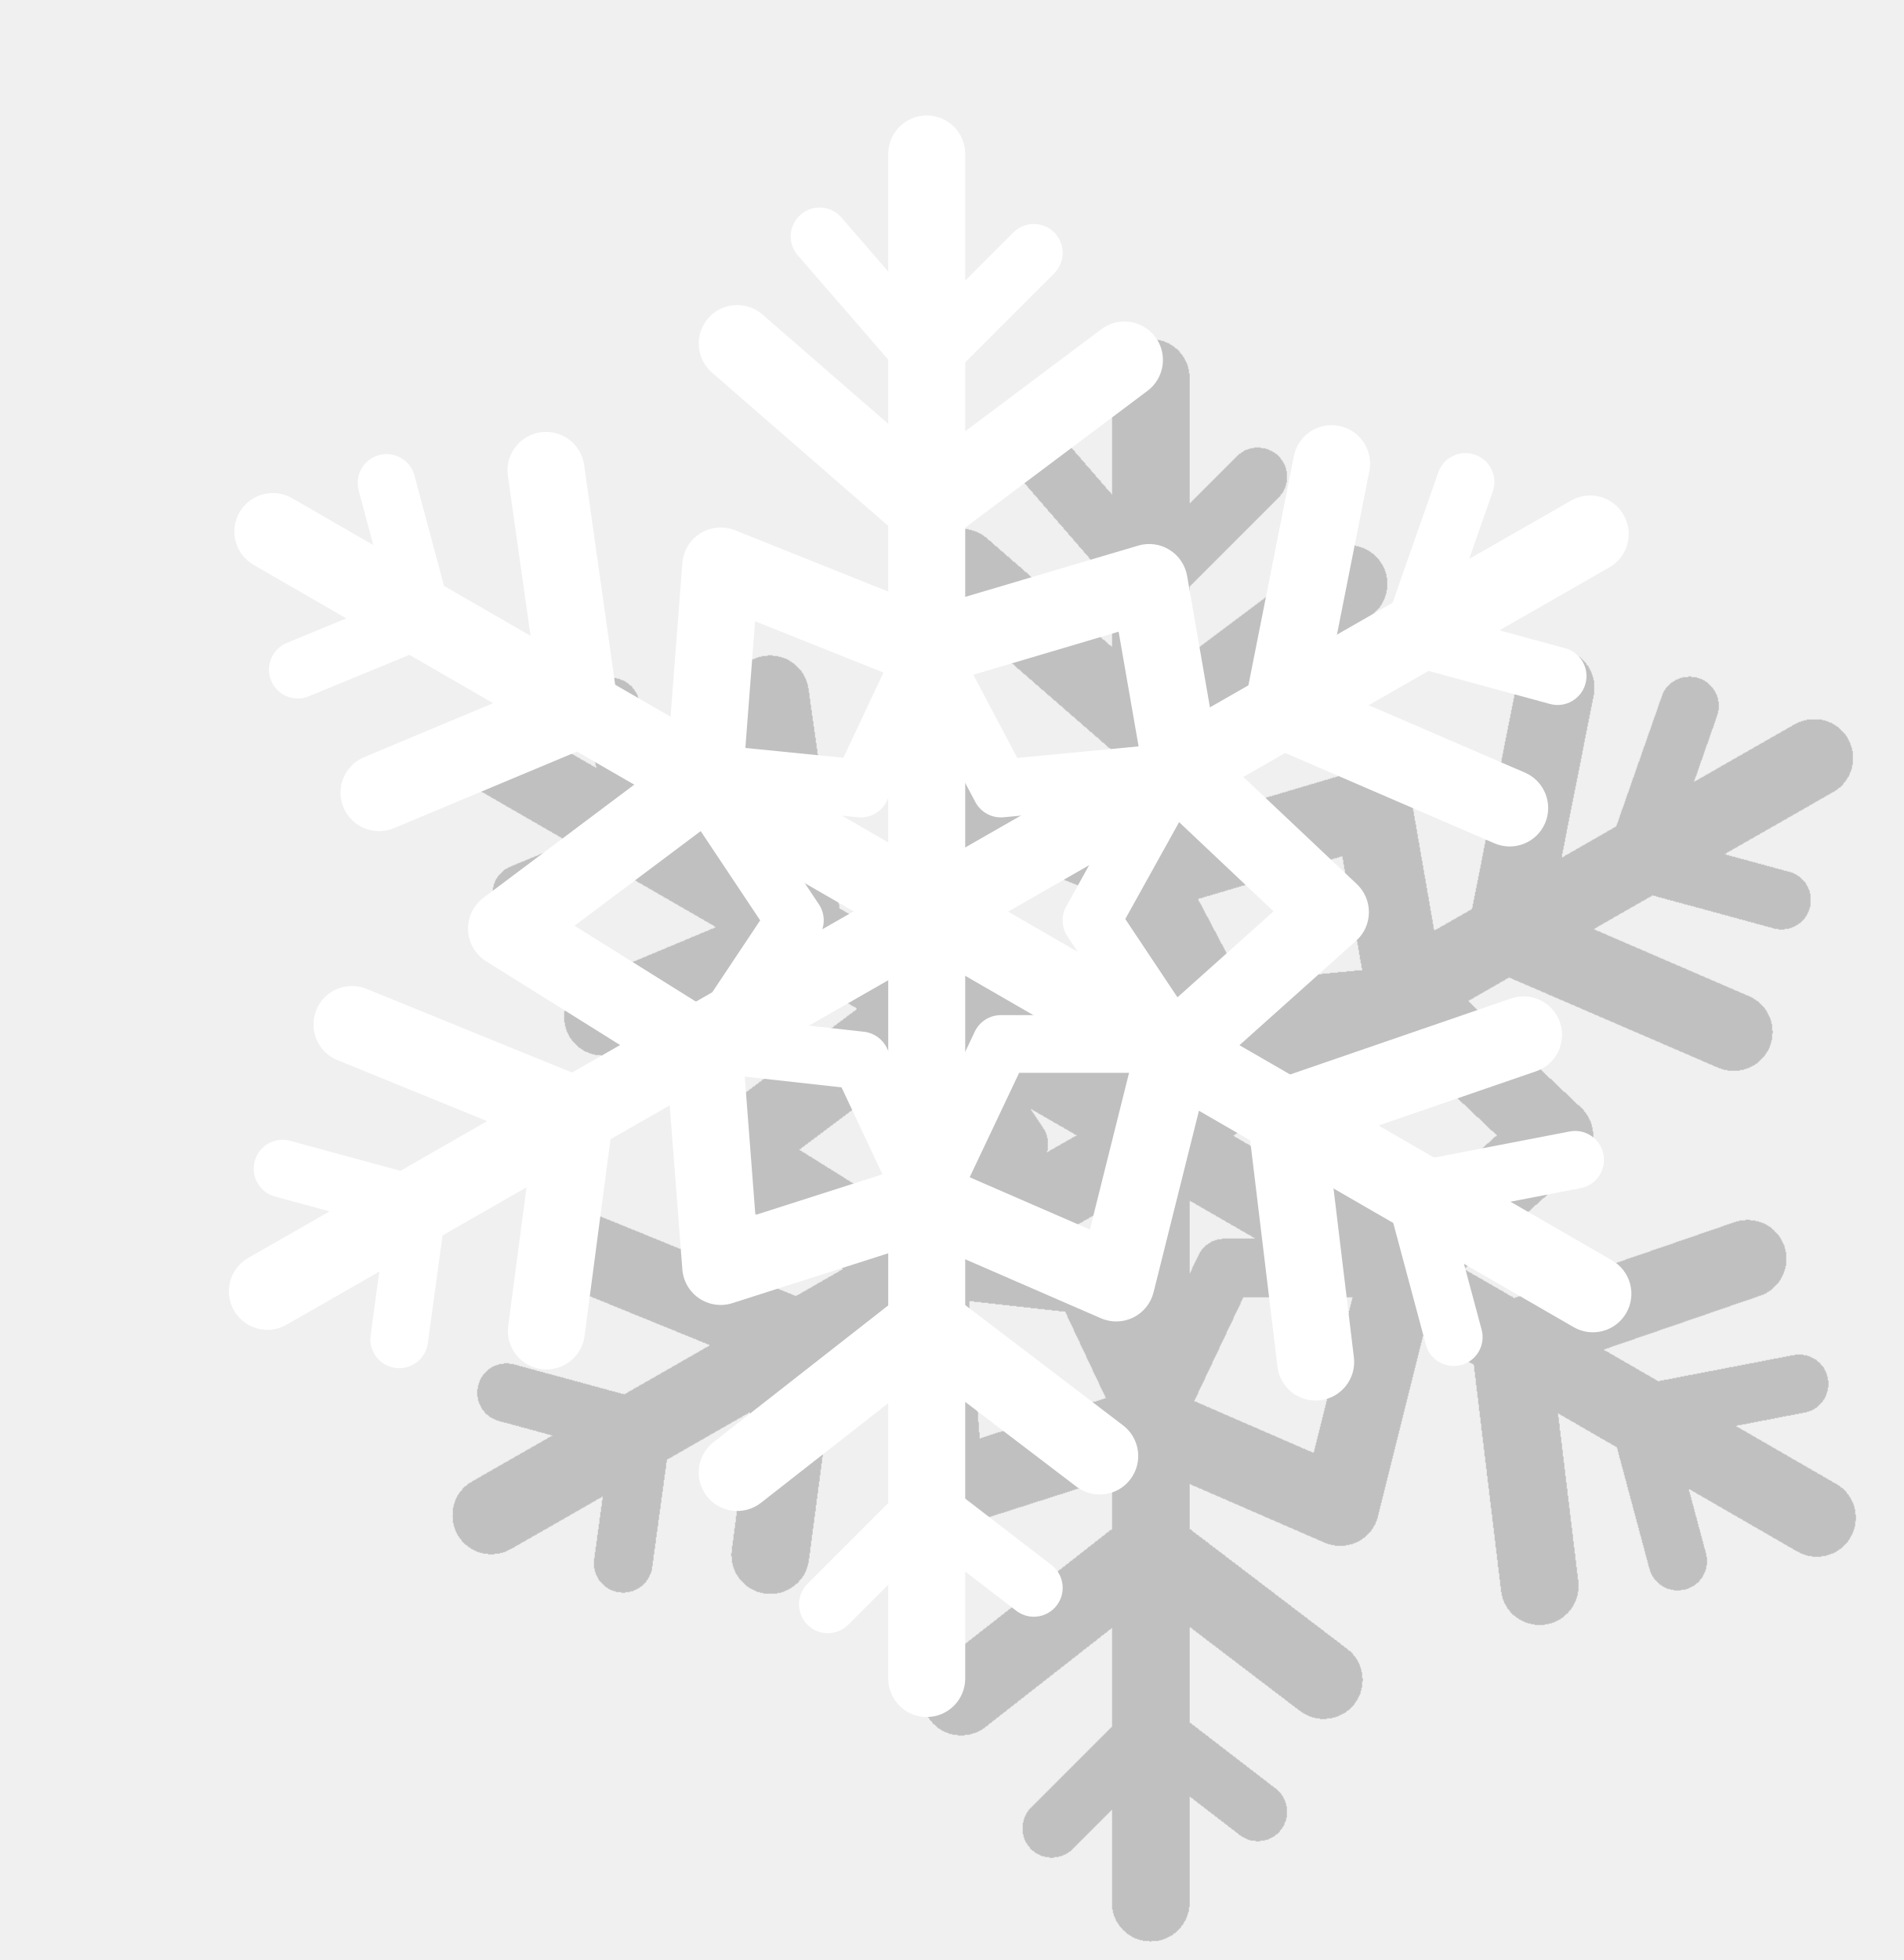
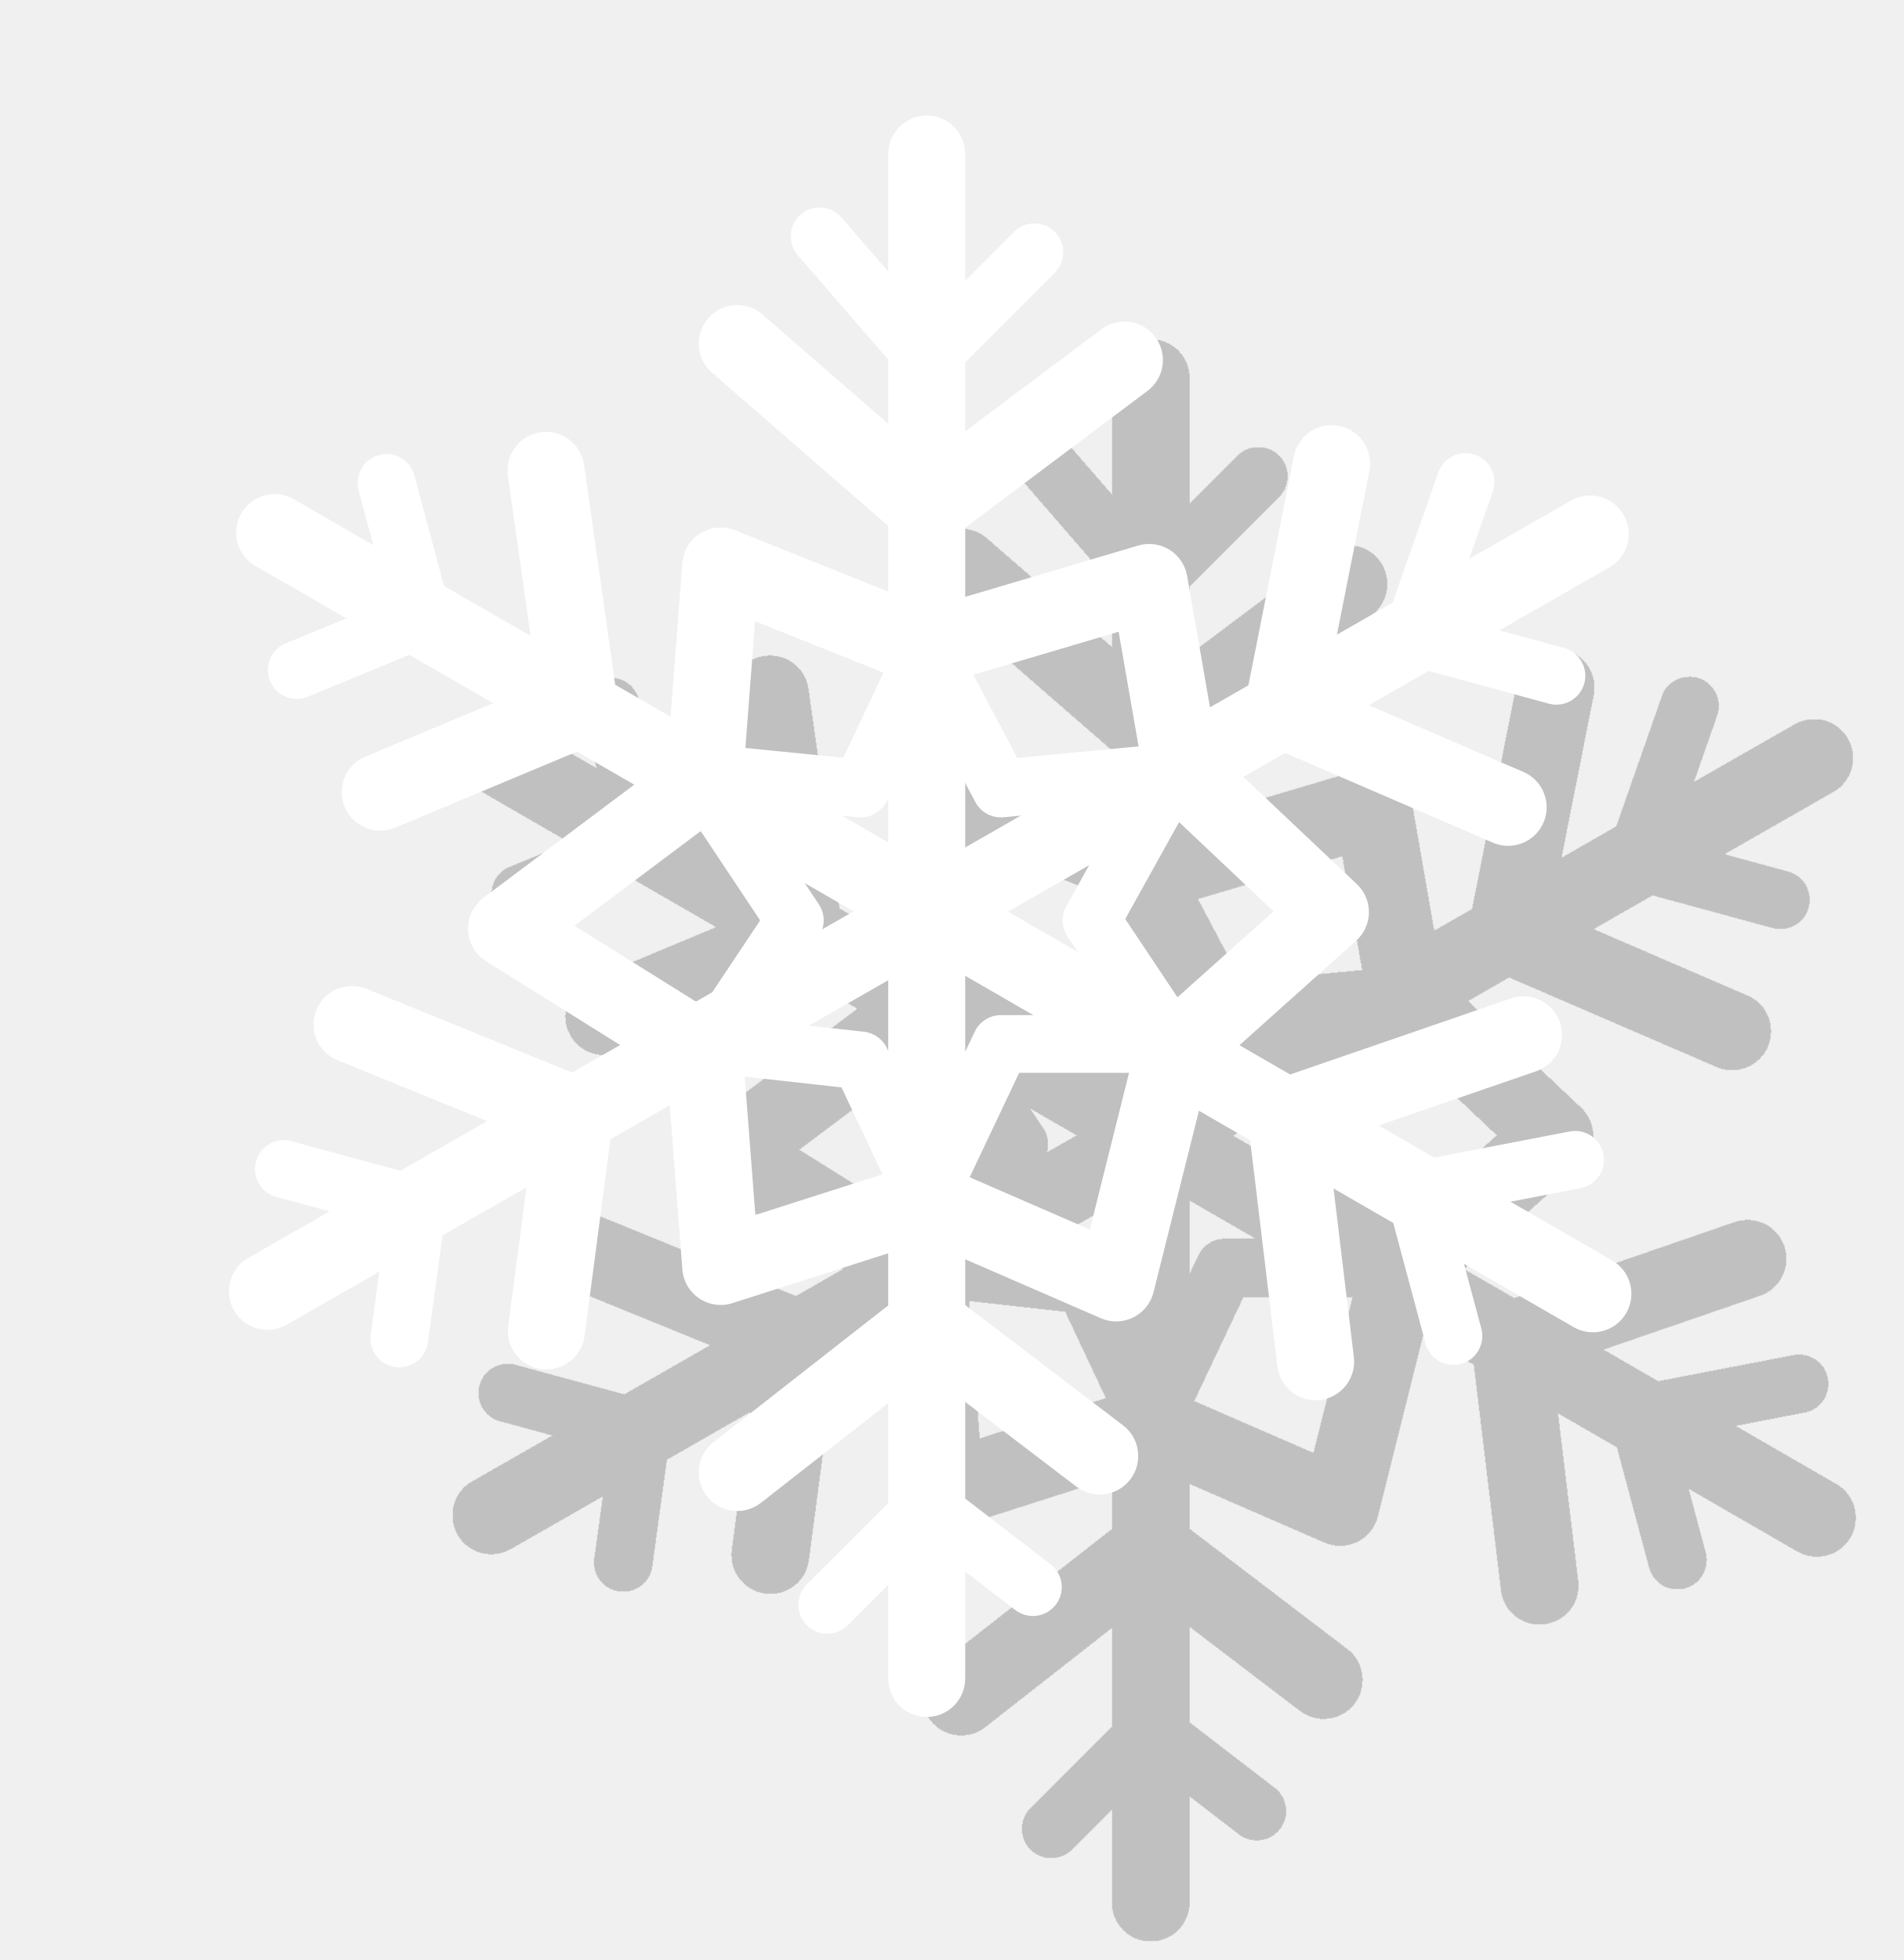
- <svg xmlns="http://www.w3.org/2000/svg" width="34" height="35" viewBox="0 0 34 35" fill="none">
-   <g filter="url(#filter0_d_503_2175)">
-     <path fill-rule="evenodd" clip-rule="evenodd" d="M28.638 20.613C28.692 20.893 28.509 21.163 28.23 21.217L25.905 21.666L26.462 23.744C26.536 24.019 26.373 24.302 26.098 24.375C25.823 24.449 25.54 24.286 25.466 24.011L24.766 21.398C24.729 21.259 24.751 21.112 24.827 20.991C24.903 20.869 25.026 20.785 25.166 20.758L28.034 20.205C28.314 20.151 28.584 20.334 28.638 20.613Z" fill="white" />
-     <path fill-rule="evenodd" clip-rule="evenodd" d="M8.048 10.903C8.115 11.154 7.986 11.415 7.747 11.514L5.516 12.434C5.253 12.543 4.951 12.418 4.843 12.155C4.734 11.891 4.859 11.59 5.122 11.481L6.935 10.733L6.406 8.758C6.332 8.483 6.495 8.2 6.77 8.127C7.045 8.053 7.328 8.216 7.402 8.491L8.048 10.903Z" fill="white" />
-     <path fill-rule="evenodd" clip-rule="evenodd" d="M26.345 8.12C26.613 8.214 26.755 8.508 26.661 8.777L25.879 11.011L27.955 11.576C28.23 11.65 28.392 11.934 28.317 12.209C28.242 12.483 27.959 12.646 27.684 12.571L25.074 11.861C24.936 11.823 24.819 11.73 24.753 11.603C24.686 11.477 24.675 11.328 24.722 11.193L25.688 8.436C25.782 8.167 26.076 8.026 26.345 8.12Z" fill="white" />
-     <path fill-rule="evenodd" clip-rule="evenodd" d="M7.592 21.027C7.842 21.095 8.003 21.338 7.968 21.594L7.641 23.985C7.603 24.268 7.343 24.465 7.06 24.427C6.778 24.388 6.581 24.128 6.619 23.846L6.885 21.903L4.912 21.367C4.637 21.292 4.475 21.009 4.55 20.734C4.624 20.459 4.908 20.297 5.183 20.372L7.592 21.027Z" fill="white" />
-     <path fill-rule="evenodd" clip-rule="evenodd" d="M14.301 3.832C14.516 3.645 14.841 3.669 15.028 3.884L16.578 5.673L18.1 4.151C18.301 3.95 18.628 3.95 18.829 4.151C19.03 4.353 19.03 4.679 18.829 4.88L16.916 6.793C16.815 6.895 16.676 6.949 16.533 6.944C16.39 6.939 16.255 6.875 16.162 6.767L14.249 4.559C14.062 4.344 14.085 4.018 14.301 3.832Z" fill="white" />
-     <path fill-rule="evenodd" clip-rule="evenodd" d="M16.187 26.518C16.37 26.335 16.66 26.316 16.866 26.474L18.779 27.946C19.004 28.119 19.047 28.443 18.873 28.669C18.699 28.895 18.376 28.937 18.15 28.763L16.596 27.568L15.15 29.013C14.949 29.215 14.622 29.215 14.421 29.013C14.22 28.812 14.22 28.486 14.421 28.284L16.187 26.518Z" fill="white" />
-     <path fill-rule="evenodd" clip-rule="evenodd" d="M29.045 23.447C28.855 23.776 28.435 23.889 28.106 23.699L4.53 10.087C4.201 9.897 4.088 9.477 4.278 9.148C4.468 8.819 4.889 8.707 5.217 8.896L28.794 22.508C29.122 22.698 29.235 23.118 29.045 23.447Z" fill="white" />
-     <path fill-rule="evenodd" clip-rule="evenodd" d="M27.861 18.256C27.985 18.615 27.794 19.006 27.435 19.13L23.719 20.409L24.181 24.24C24.226 24.617 23.957 24.959 23.58 25.005C23.203 25.05 22.861 24.782 22.816 24.405L22.287 20.022C22.249 19.7 22.44 19.395 22.746 19.289L26.987 17.83C27.346 17.706 27.738 17.897 27.861 18.256Z" fill="white" />
-     <path fill-rule="evenodd" clip-rule="evenodd" d="M11.034 12.559C11.078 12.869 10.907 13.169 10.619 13.29L7.035 14.789C6.684 14.935 6.282 14.77 6.135 14.42C5.989 14.069 6.154 13.667 6.504 13.52L9.599 12.226L9.071 8.496C9.018 8.12 9.28 7.772 9.656 7.719C10.032 7.666 10.38 7.928 10.433 8.304L11.034 12.559Z" fill="white" />
-     <path fill-rule="evenodd" clip-rule="evenodd" d="M28.998 9.194C29.187 9.524 29.073 9.944 28.743 10.132L5.117 23.656C4.787 23.845 4.367 23.73 4.179 23.401C3.99 23.071 4.104 22.651 4.434 22.463L28.06 8.939C28.39 8.75 28.81 8.865 28.998 9.194Z" fill="white" />
-     <path fill-rule="evenodd" clip-rule="evenodd" d="M23.917 7.605C24.289 7.679 24.531 8.041 24.457 8.413L23.693 12.268L27.236 13.797C27.584 13.947 27.745 14.352 27.595 14.701C27.444 15.049 27.04 15.21 26.691 15.059L22.638 13.31C22.34 13.182 22.173 12.863 22.236 12.545L23.109 8.146C23.183 7.773 23.545 7.531 23.917 7.605Z" fill="white" />
-     <path fill-rule="evenodd" clip-rule="evenodd" d="M10.526 19.279C10.816 19.397 10.989 19.696 10.948 20.006L10.44 23.858C10.391 24.234 10.045 24.499 9.669 24.449C9.292 24.399 9.027 24.054 9.077 23.678L9.516 20.352L6.027 18.931C5.676 18.788 5.507 18.387 5.65 18.035C5.793 17.683 6.195 17.515 6.546 17.658L10.526 19.279Z" fill="white" />
-     <path fill-rule="evenodd" clip-rule="evenodd" d="M16.551 2.062C16.931 2.062 17.239 2.37 17.239 2.75V29.973C17.239 30.353 16.931 30.661 16.551 30.661C16.172 30.661 15.864 30.353 15.864 29.973V2.75C15.864 2.37 16.172 2.062 16.551 2.062Z" fill="white" />
-     <path fill-rule="evenodd" clip-rule="evenodd" d="M12.648 5.683C12.897 5.397 13.331 5.367 13.618 5.616L16.583 8.194L19.67 5.879C19.974 5.651 20.405 5.713 20.633 6.016C20.861 6.32 20.799 6.751 20.495 6.979L16.964 9.628C16.704 9.822 16.345 9.809 16.1 9.596L12.716 6.653C12.429 6.404 12.399 5.97 12.648 5.683Z" fill="white" />
-     <path fill-rule="evenodd" clip-rule="evenodd" d="M16.128 23.104C16.374 22.912 16.719 22.909 16.968 23.099L20.058 25.453C20.36 25.683 20.419 26.115 20.188 26.417C19.958 26.719 19.527 26.777 19.225 26.547L16.557 24.514L13.591 26.836C13.291 27.07 12.859 27.017 12.625 26.718C12.391 26.419 12.444 25.987 12.743 25.753L16.128 23.104Z" fill="white" />
-     <path fill-rule="evenodd" clip-rule="evenodd" d="M12.509 9.524C12.695 9.408 12.925 9.388 13.128 9.469L16.585 10.852L20.329 9.743C20.517 9.687 20.72 9.714 20.887 9.818C21.054 9.921 21.168 10.091 21.202 10.284L21.751 13.444L24.234 15.788C24.374 15.92 24.452 16.105 24.449 16.297C24.447 16.49 24.364 16.672 24.22 16.8L21.582 19.161L20.603 23.077C20.554 23.273 20.421 23.437 20.24 23.527C20.058 23.616 19.847 23.621 19.662 23.54L16.514 22.172L13.082 23.27C12.882 23.334 12.663 23.303 12.489 23.186C12.314 23.069 12.203 22.878 12.187 22.668L11.919 19.189L8.682 17.165C8.49 17.045 8.369 16.838 8.36 16.611C8.35 16.385 8.453 16.168 8.634 16.032L11.917 13.57L12.187 10.055C12.204 9.837 12.323 9.64 12.509 9.524ZM13.486 11.094L13.264 13.986C13.248 14.184 13.149 14.365 12.991 14.484L10.261 16.531L12.943 18.207C13.128 18.322 13.247 18.519 13.264 18.737L13.491 21.696L16.342 20.784C16.501 20.733 16.672 20.741 16.825 20.808L19.466 21.956L20.299 18.623C20.332 18.489 20.405 18.369 20.507 18.277L22.746 16.274L20.641 14.286C20.533 14.184 20.461 14.05 20.436 13.904L19.979 11.28L16.747 12.238C16.598 12.282 16.44 12.275 16.296 12.217L13.486 11.094Z" fill="white" />
-     <path fill-rule="evenodd" clip-rule="evenodd" d="M16.539 11.064C16.735 11.059 16.916 11.165 17.007 11.338L18.17 13.535L20.917 13.273C21.108 13.255 21.293 13.344 21.397 13.504C21.502 13.664 21.51 13.87 21.417 14.037L20.098 16.411L21.395 18.357C21.5 18.515 21.51 18.718 21.421 18.886C21.331 19.053 21.156 19.158 20.966 19.158H18.202L17.017 21.659C16.932 21.839 16.75 21.954 16.551 21.954C16.351 21.954 16.17 21.838 16.085 21.658L15.03 19.417L12.668 19.155C12.49 19.135 12.334 19.023 12.258 18.86C12.182 18.697 12.197 18.506 12.296 18.357L13.577 16.435L12.002 14.072C11.892 13.906 11.886 13.692 11.989 13.521C12.092 13.35 12.284 13.254 12.482 13.273L15.063 13.531L16.085 11.36C16.168 11.183 16.344 11.068 16.539 11.064ZM16.578 12.732L15.841 14.3C15.748 14.498 15.54 14.616 15.323 14.594L13.465 14.408L14.626 16.149C14.741 16.322 14.741 16.548 14.626 16.721L13.624 18.224L15.431 18.424C15.609 18.444 15.764 18.555 15.841 18.717L16.553 20.231L17.41 18.422C17.495 18.242 17.677 18.127 17.876 18.127H20.003L19.065 16.721C18.958 16.561 18.95 16.354 19.044 16.185L20.039 14.393L17.925 14.594C17.717 14.614 17.518 14.506 17.42 14.322L16.578 12.732Z" fill="white" />
+ <svg xmlns="http://www.w3.org/2000/svg" width="34" height="35" fill="none">
+   <g filter="url(#a)" fill-rule="evenodd" clip-rule="evenodd" fill="#fff">
+     <path d="M28.638 20.613a.516.516 0 0 1-.408.604l-2.325.449.557 2.078a.516.516 0 0 1-.996.267l-.7-2.613a.516.516 0 0 1 .4-.64l2.868-.553c.28-.054.55.129.604.408ZM8.048 10.903a.516.516 0 0 1-.301.61l-2.231.921a.516.516 0 1 1-.394-.953l1.813-.748-.53-1.975a.516.516 0 1 1 .997-.267l.646 2.412ZM26.345 8.12c.268.094.41.388.316.657l-.782 2.234 2.076.565a.516.516 0 0 1-.27.995l-2.611-.71a.516.516 0 0 1-.352-.668l.966-2.757a.516.516 0 0 1 .657-.316ZM7.592 21.027c.25.068.411.31.376.567l-.327 2.391a.516.516 0 0 1-1.022-.14l.266-1.942-1.973-.536a.516.516 0 0 1 .27-.995l2.41.655ZM14.3 3.832a.516.516 0 0 1 .728.052l1.55 1.789L18.1 4.15a.516.516 0 1 1 .729.73l-1.913 1.912a.516.516 0 0 1-.754-.026l-1.913-2.208a.516.516 0 0 1 .052-.727ZM16.187 26.518a.516.516 0 0 1 .679-.044l1.913 1.472a.516.516 0 0 1-.629.817l-1.554-1.195-1.446 1.445a.516.516 0 1 1-.73-.729l1.767-1.766Z" />
+     <path d="M29.045 23.447a.687.687 0 0 1-.939.252L4.53 10.087a.688.688 0 0 1 .687-1.19l23.577 13.611c.328.19.441.61.251.94Z" />
+     <path d="M27.861 18.256a.688.688 0 0 1-.426.874l-3.716 1.279.462 3.831a.688.688 0 0 1-1.366.165l-.528-4.383a.688.688 0 0 1 .46-.733l4.24-1.46a.688.688 0 0 1 .874.427ZM11.034 12.56a.688.688 0 0 1-.415.73l-3.584 1.499a.688.688 0 0 1-.53-1.269l3.094-1.294-.528-3.73a.687.687 0 1 1 1.362-.192l.601 4.255ZM28.998 9.194c.19.33.075.75-.255.938L5.117 23.656a.687.687 0 1 1-.683-1.193L28.06 8.939a.688.688 0 0 1 .939.255Z" />
+     <path d="M23.917 7.605a.687.687 0 0 1 .54.808l-.764 3.855 3.543 1.529a.688.688 0 0 1-.545 1.262l-4.053-1.749a.687.687 0 0 1-.402-.765l.873-4.4a.688.688 0 0 1 .808-.54ZM10.526 19.28c.29.117.463.416.422.726l-.508 3.852a.687.687 0 1 1-1.363-.18l.439-3.326-3.489-1.42a.687.687 0 1 1 .52-1.274l3.98 1.621ZM16.551 2.063c.38 0 .688.307.688.687v27.223a.687.687 0 1 1-1.375 0V2.75c0-.38.308-.688.687-.688Z" />
+     <path d="M12.648 5.683a.687.687 0 0 1 .97-.067l2.965 2.578L19.67 5.88a.687.687 0 1 1 .825 1.1l-3.531 2.649a.688.688 0 0 1-.864-.032l-3.384-2.943a.687.687 0 0 1-.068-.97ZM16.128 23.104a.688.688 0 0 1 .84-.005l3.09 2.354a.687.687 0 1 1-.833 1.094l-2.668-2.033-2.966 2.322a.687.687 0 0 1-.848-1.083l3.385-2.649Z" />
+     <path d="M12.51 9.524a.687.687 0 0 1 .618-.055l3.457 1.383 3.744-1.11a.687.687 0 0 1 .873.542l.55 3.16 2.482 2.344a.687.687 0 0 1-.014 1.012l-2.638 2.361-.98 3.916a.687.687 0 0 1-.94.463l-3.148-1.368-3.432 1.098a.687.687 0 0 1-.895-.602l-.268-3.48-3.237-2.023a.688.688 0 0 1-.048-1.133l3.283-2.462.27-3.515a.687.687 0 0 1 .322-.531Zm.976 1.57-.222 2.892a.687.687 0 0 1-.273.498l-2.73 2.047 2.682 1.676a.687.687 0 0 1 .32.53l.228 2.959 2.85-.912a.687.687 0 0 1 .484.024l2.64 1.148.834-3.333a.688.688 0 0 1 .208-.346l2.239-2.003-2.105-1.988a.687.687 0 0 1-.205-.382l-.457-2.623-3.232.957a.687.687 0 0 1-.451-.02l-2.81-1.124Z" />
+     <path d="M16.54 11.064a.516.516 0 0 1 .467.274l1.163 2.197 2.747-.262a.515.515 0 0 1 .5.764l-1.32 2.374 1.298 1.945a.516.516 0 0 1-.43.802h-2.763l-1.185 2.501a.516.516 0 0 1-.932-.001l-1.055-2.24-2.361-.263a.515.515 0 0 1-.373-.799l1.281-1.92-1.575-2.364a.516.516 0 0 1 .48-.799l2.58.258 1.023-2.171a.516.516 0 0 1 .454-.296Zm.038 1.668-.737 1.568a.516.516 0 0 1-.518.294l-1.858-.186 1.16 1.741a.515.515 0 0 1 0 .572l-1 1.503 1.806.2c.178.02.333.131.41.293l.712 1.514.857-1.81a.516.516 0 0 1 .466-.294h2.127l-.938-1.406a.515.515 0 0 1-.021-.536l.995-1.792-2.114.201a.516.516 0 0 1-.505-.272l-.842-1.59Z" />
  </g>
  <defs>
-     <filter id="filter0_d_503_2175" x="0" y="0" width="37" height="37" filterUnits="userSpaceOnUse" color-interpolation-filters="sRGB">
+     <filter id="a" x="0" y="0" width="37" height="37" filterUnits="userSpaceOnUse" color-interpolation-filters="sRGB">
      <feFlood flood-opacity="0" result="BackgroundImageFix" />
-       <feColorMatrix in="SourceAlpha" type="matrix" values="0 0 0 0 0 0 0 0 0 0 0 0 0 0 0 0 0 0 127 0" result="hardAlpha" />
+       <feColorMatrix in="SourceAlpha" values="0 0 0 0 0 0 0 0 0 0 0 0 0 0 0 0 0 0 127 0" result="hardAlpha" />
      <feOffset dx="4" dy="4" />
-       <feColorMatrix type="matrix" values="0 0 0 0 0 0 0 0 0 0 0 0 0 0 0 0 0 0 0.2 0" />
-       <feBlend mode="normal" in2="BackgroundImageFix" result="effect1_dropShadow_503_2175" />
-       <feBlend mode="normal" in="SourceGraphic" in2="effect1_dropShadow_503_2175" result="shape" />
+       <feColorMatrix values="0 0 0 0 0 0 0 0 0 0 0 0 0 0 0 0 0 0 0.2 0" />
+       <feBlend in2="BackgroundImageFix" result="effect1_dropShadow_503_2175" />
+       <feBlend in="SourceGraphic" in2="effect1_dropShadow_503_2175" result="shape" />
    </filter>
  </defs>
</svg>
